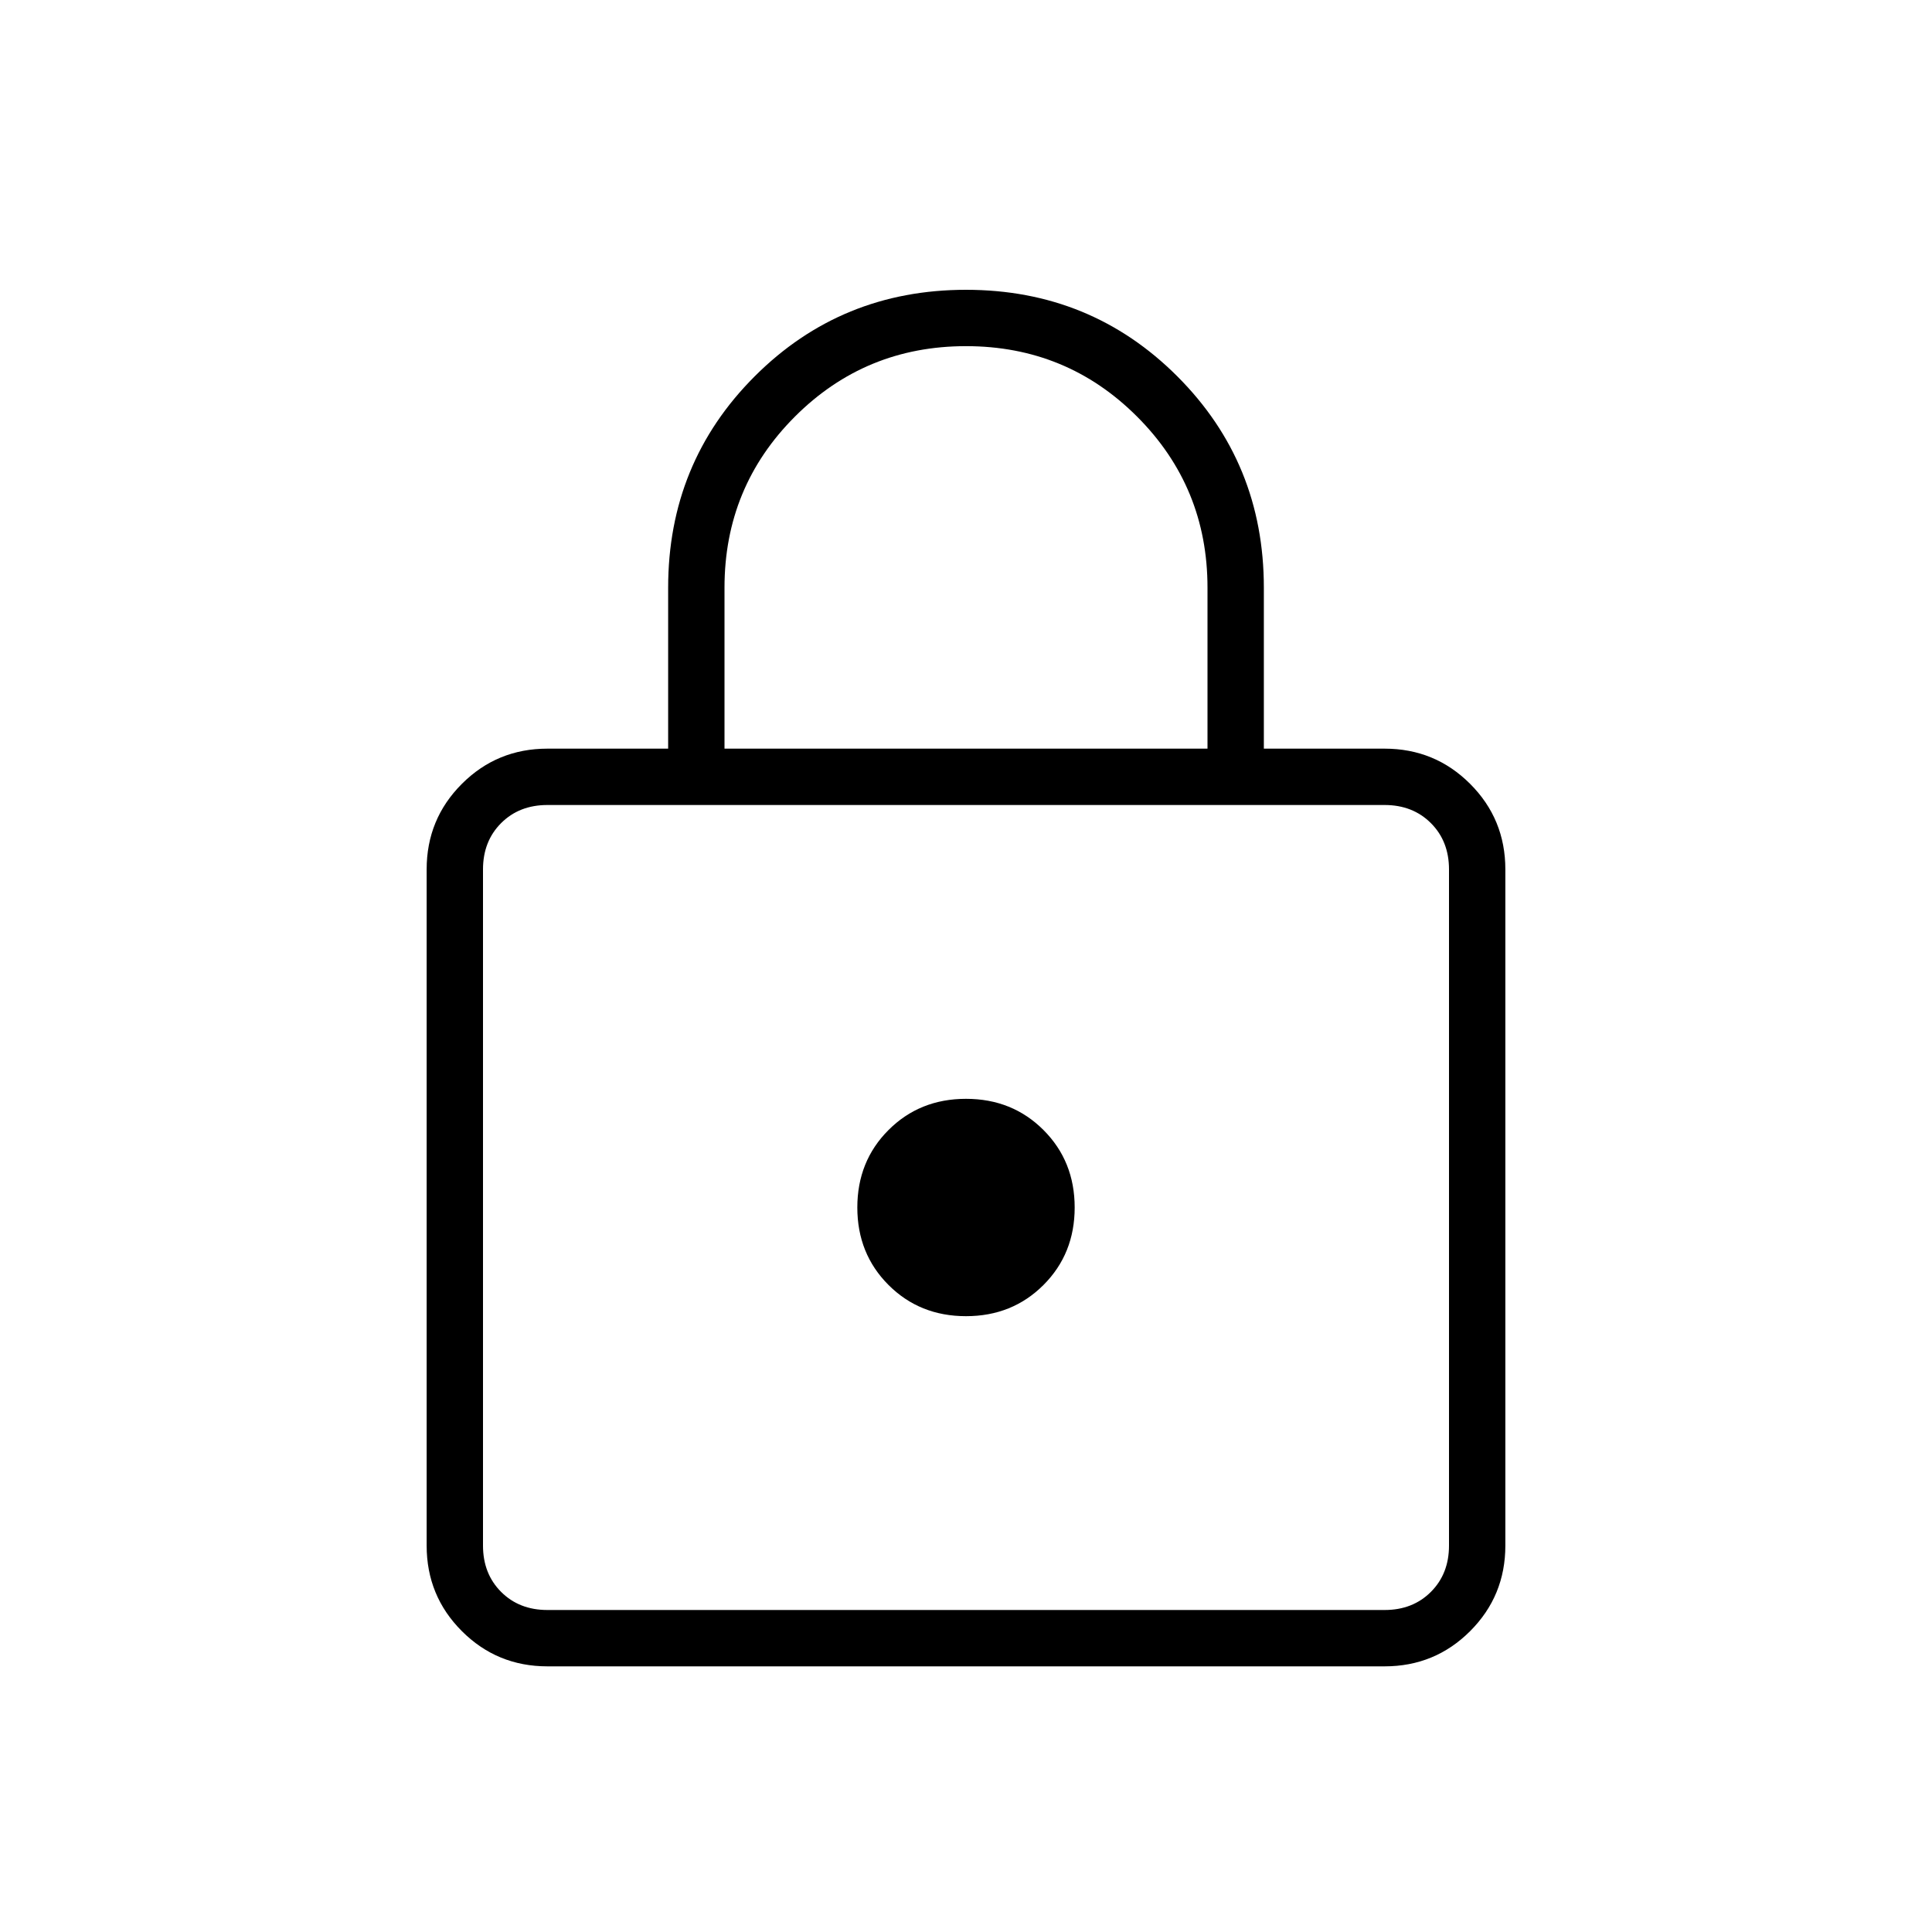
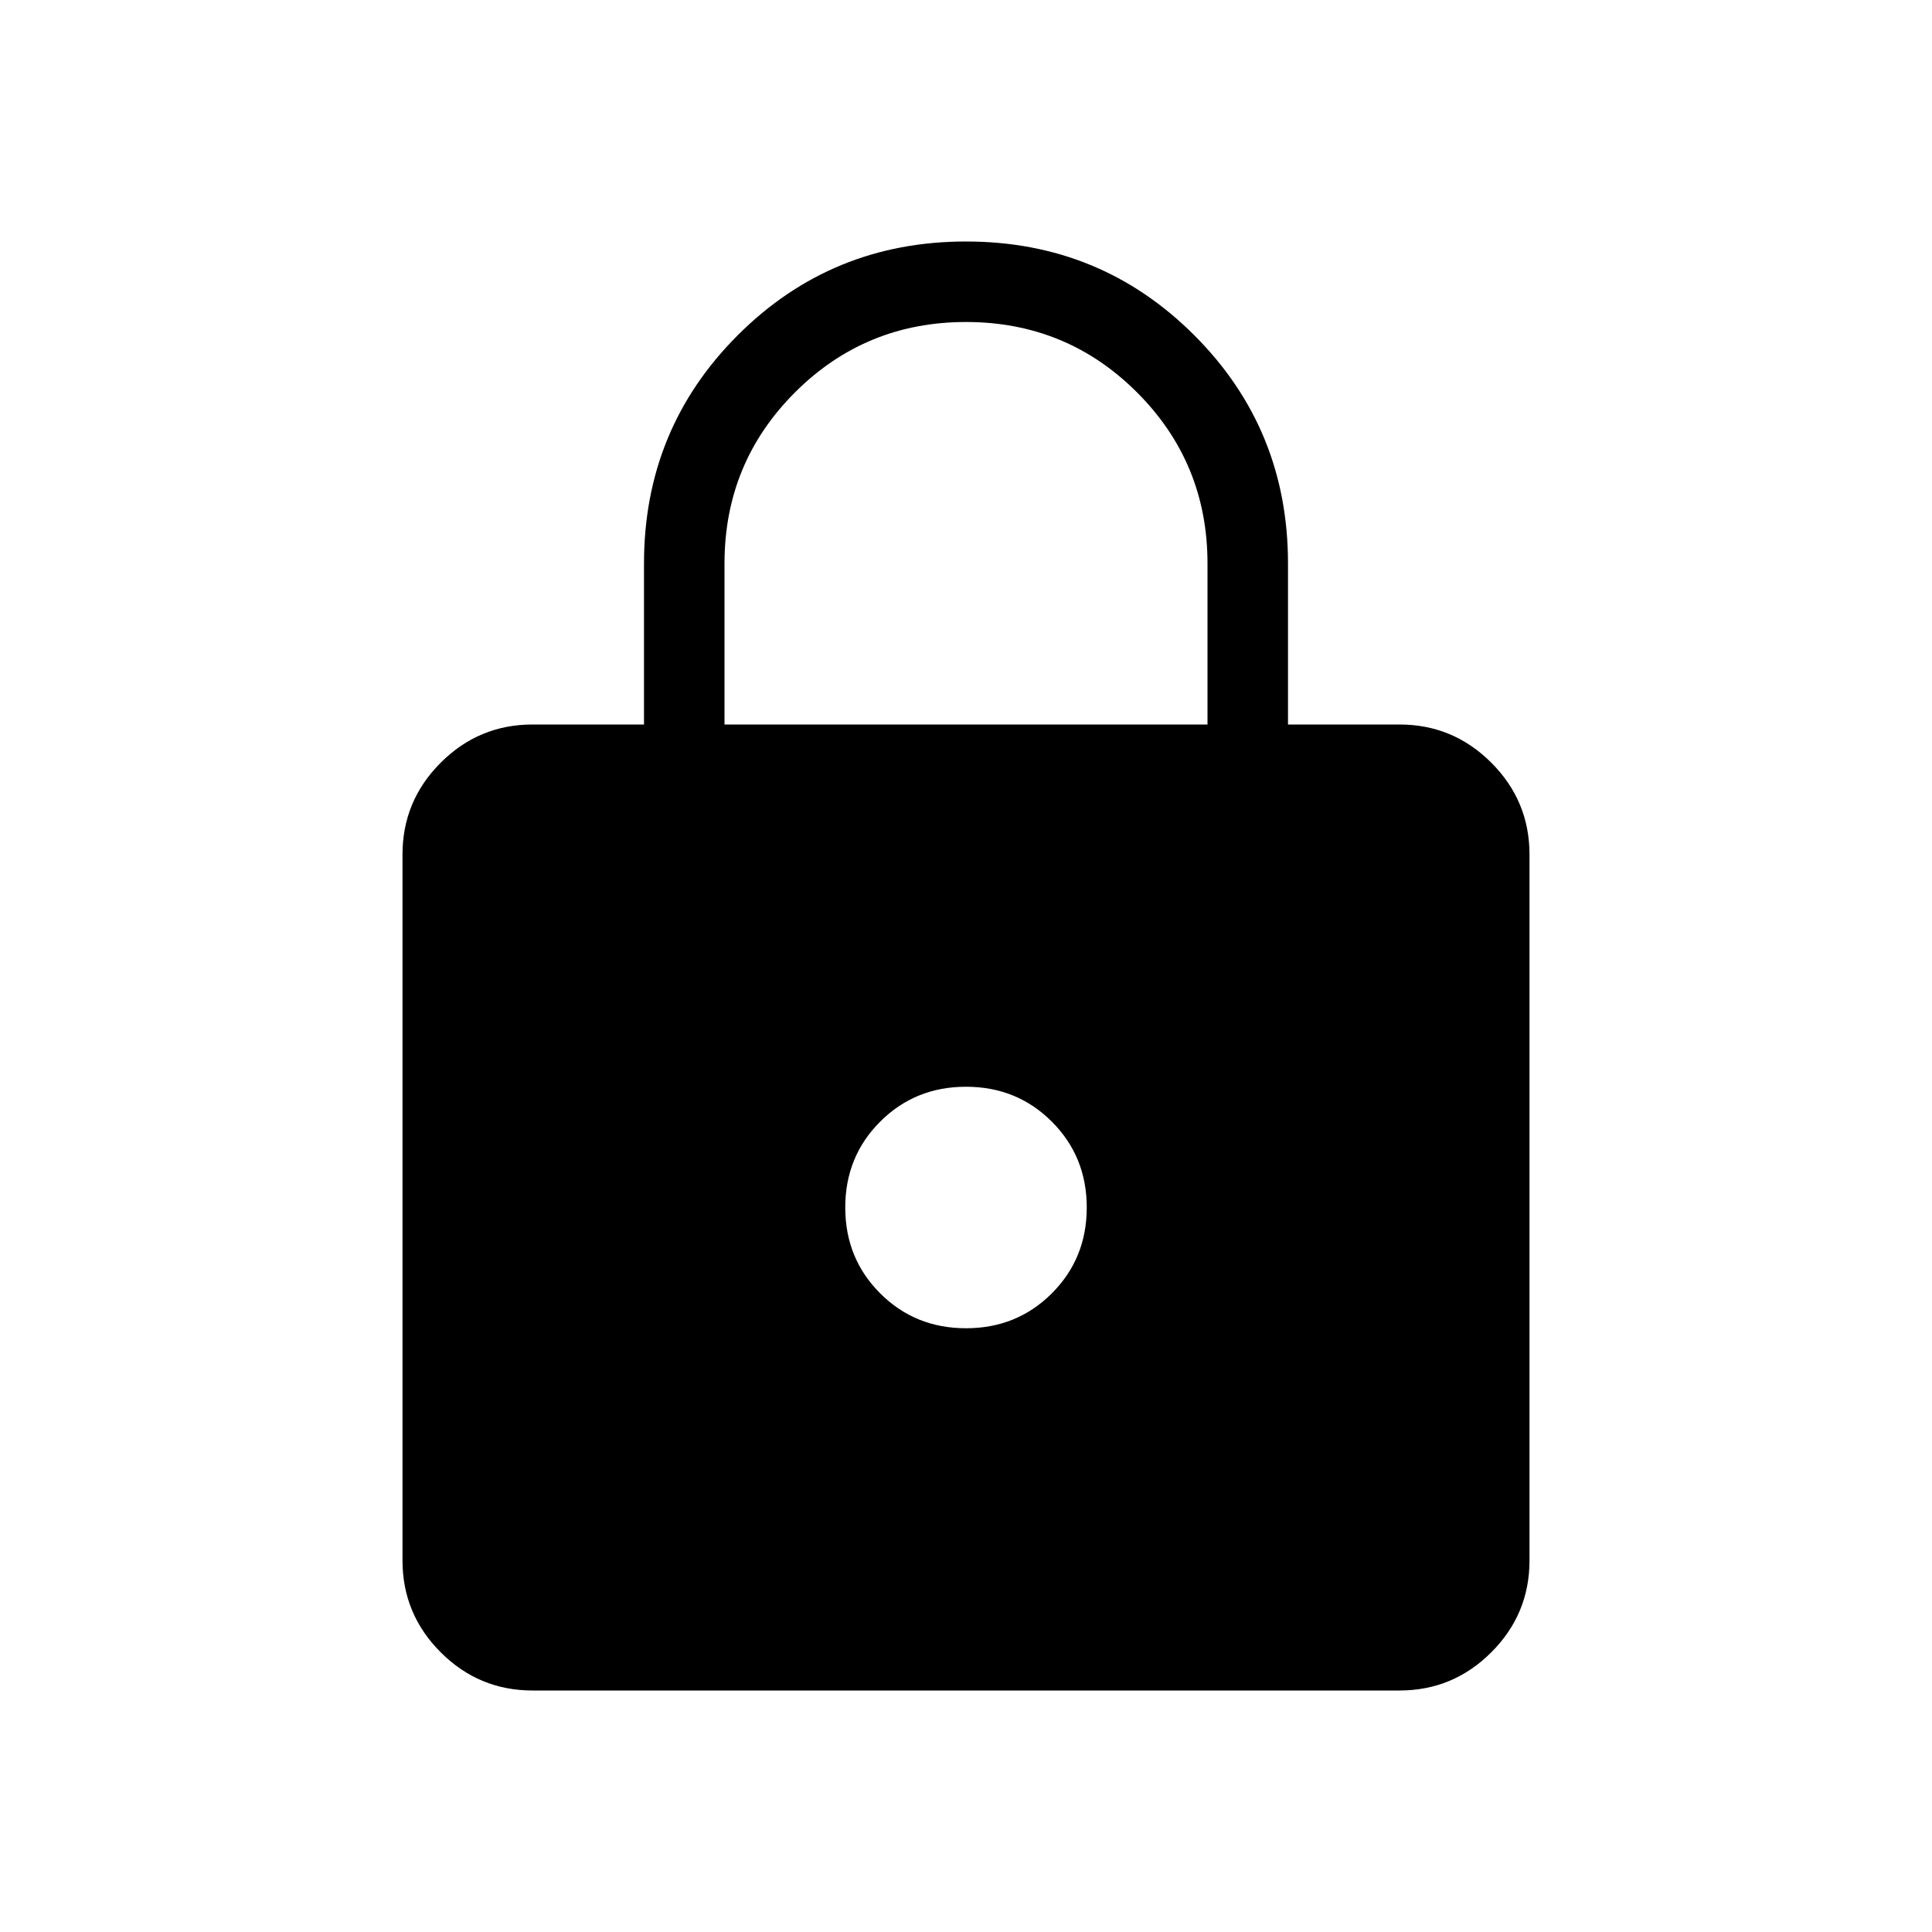
<svg xmlns="http://www.w3.org/2000/svg" height="24" viewBox="0 -960 960 960" width="24">
-   <path d="M272-132q-25 0-42.5-17.5T212-192v-336q0-25 17.5-42.5T272-588h60v-80q0-62 43-105t105-43q62 0 105 43t43 105v80h60q25 0 42.5 17.5T748-528v336q0 25-17.5 42.5T688-132H272Zm0-28h416q14 0 23-9t9-23v-336q0-14-9-23t-23-9H272q-14 0-23 9t-9 23v336q0 14 9 23t23 9Zm208-146q23 0 38.5-15.5T534-360q0-23-15.5-38.5T480-414q-23 0-38.5 15.5T426-360q0 23 15.5 38.5T480-306ZM360-588h240v-80q0-50-35-85t-85-35q-50 0-85 35t-35 85v80ZM240-160v-400 400Z" />
+   <path d="M264.615-120q-26.654 0-45.634-18.981Q200-157.961 200-184.615v-350.77q0-26.654 18.981-45.634Q237.961-600 264.615-600H320v-80q0-66.846 46.577-113.423T480-840q66.846 0 113.423 46.577T640-680v80h55.385q26.654 0 45.634 18.981Q760-562.039 760-535.385v350.77q0 26.654-18.981 45.634Q722.039-120 695.385-120h-430.77ZM480-300q25.308 0 42.654-17.346Q540-334.692 540-360q0-25.308-17.346-42.654Q505.308-420 480-420q-25.308 0-42.654 17.346Q420-385.308 420-360q0 25.308 17.346 42.654Q454.692-300 480-300ZM360-600h240v-80q0-50-35-85t-85-35q-50 0-85 35t-35 85v80Z" />
</svg>
